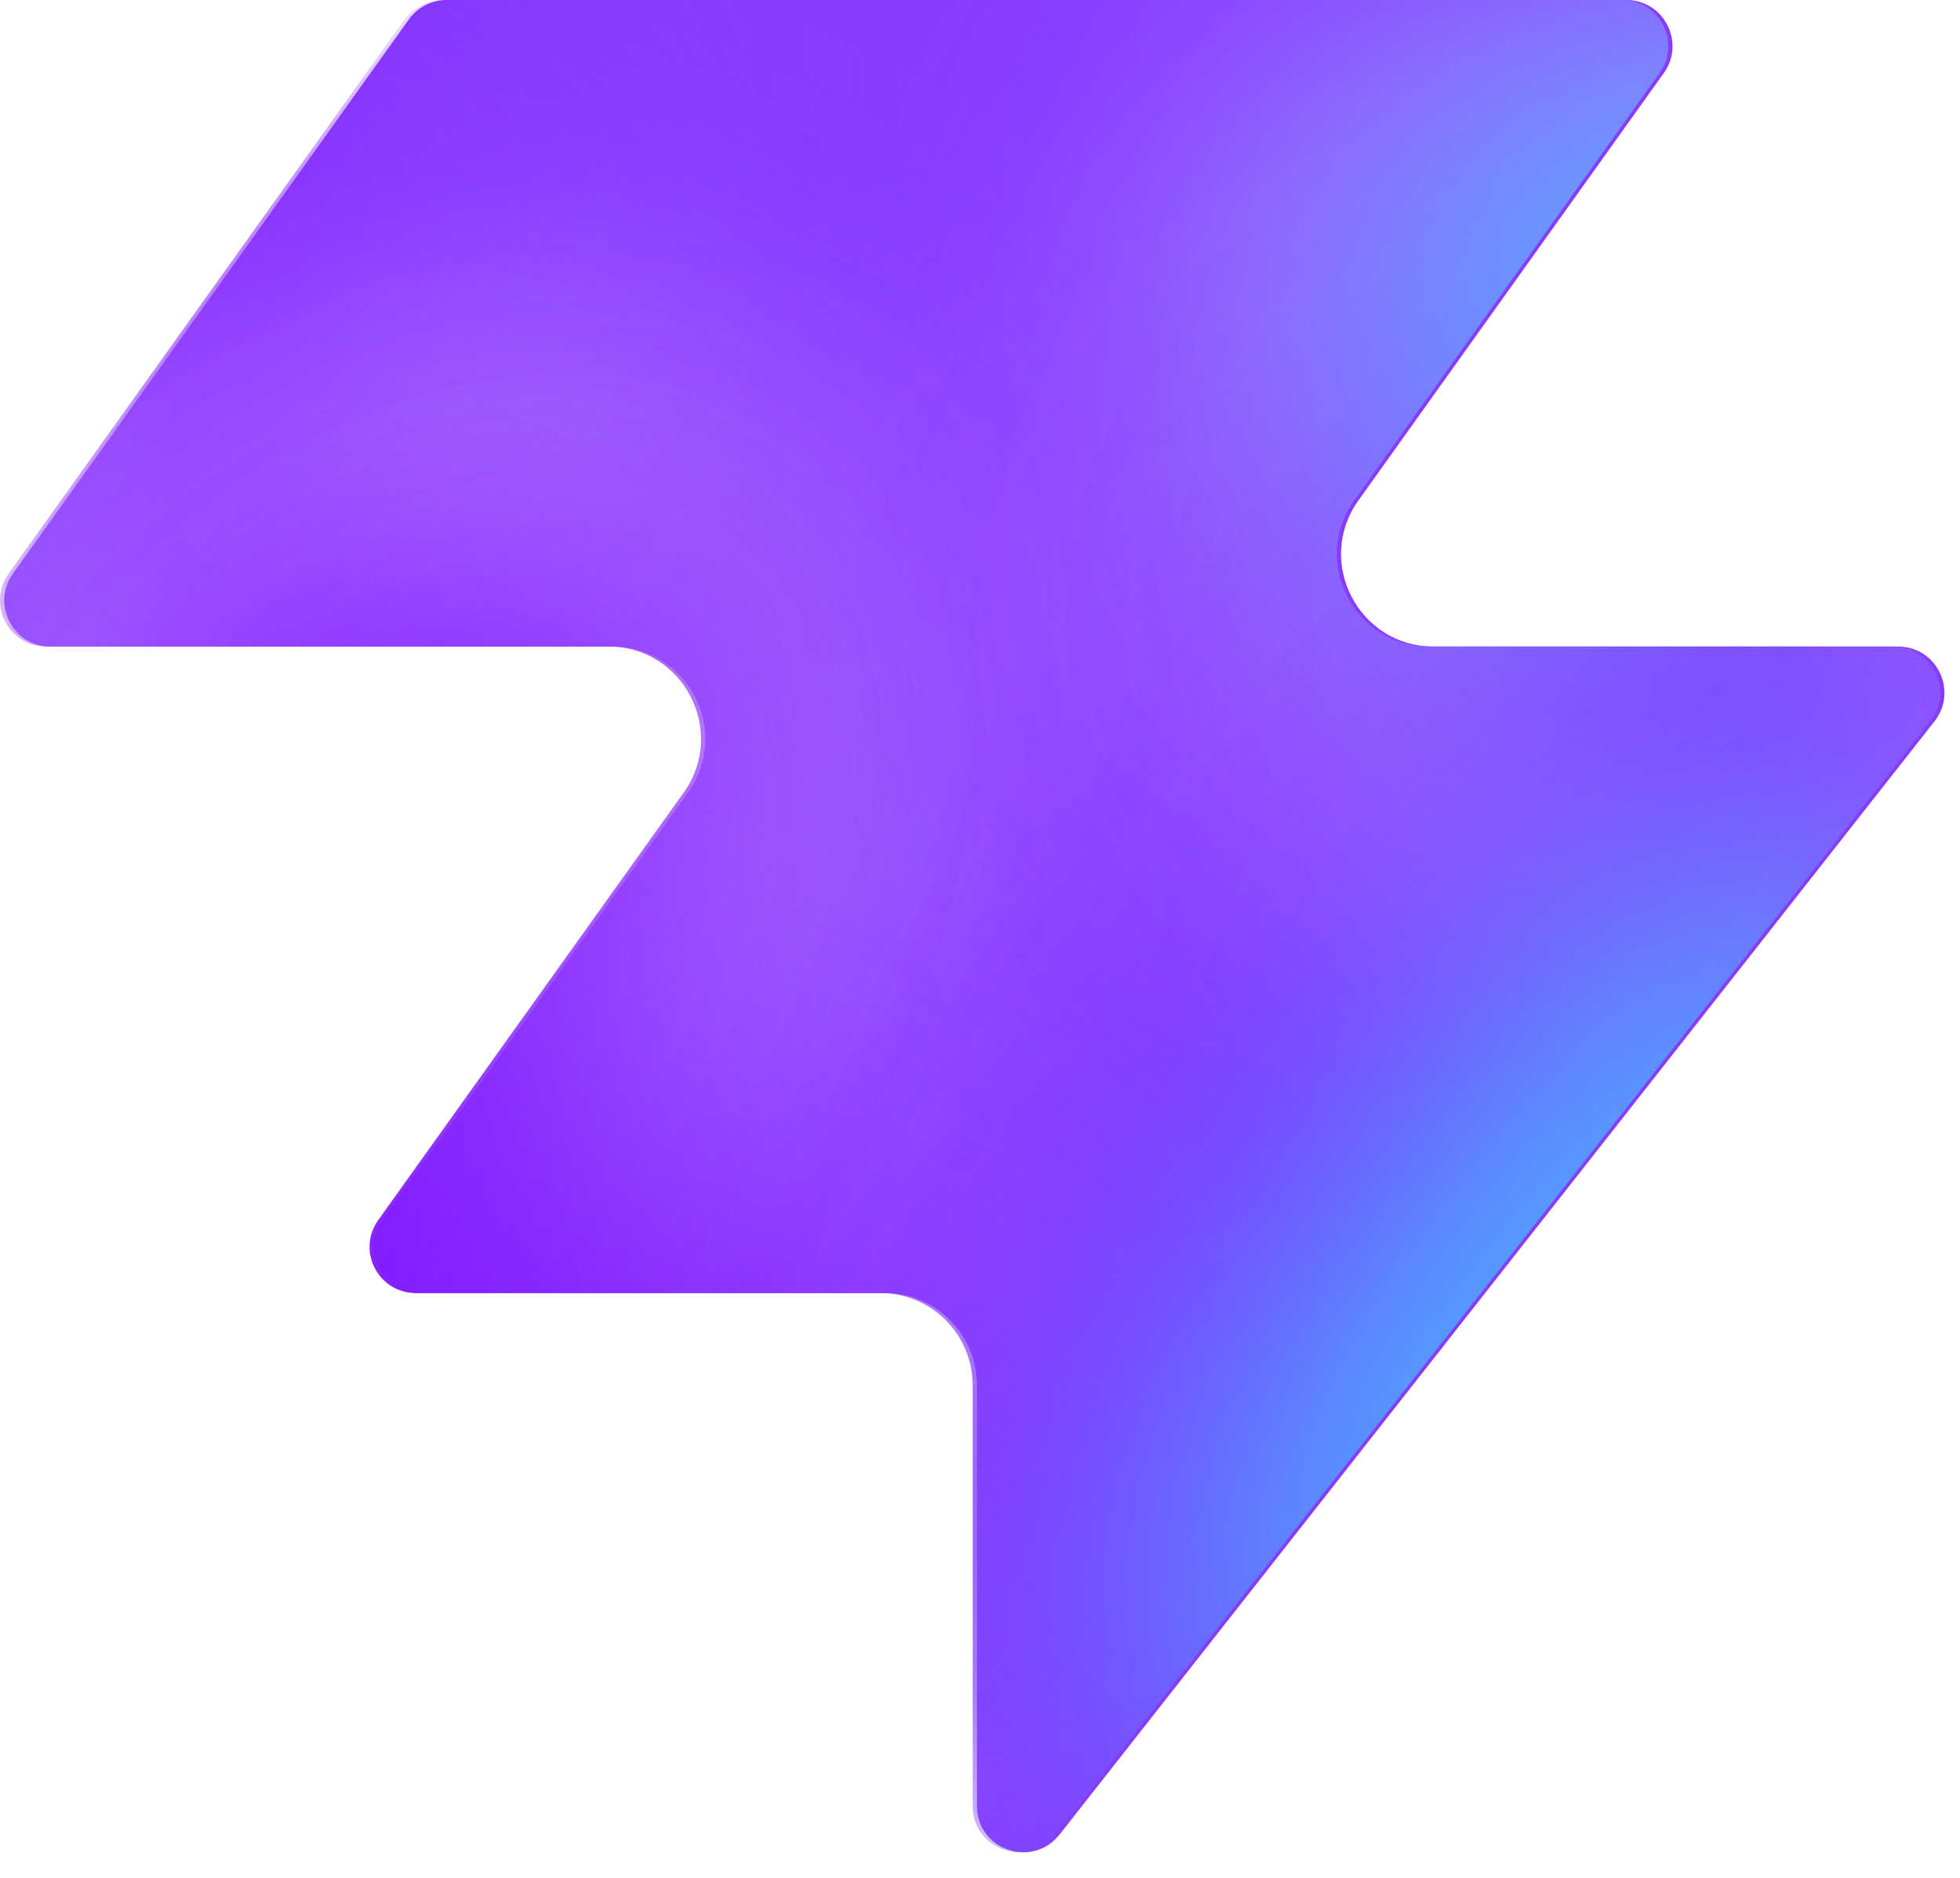
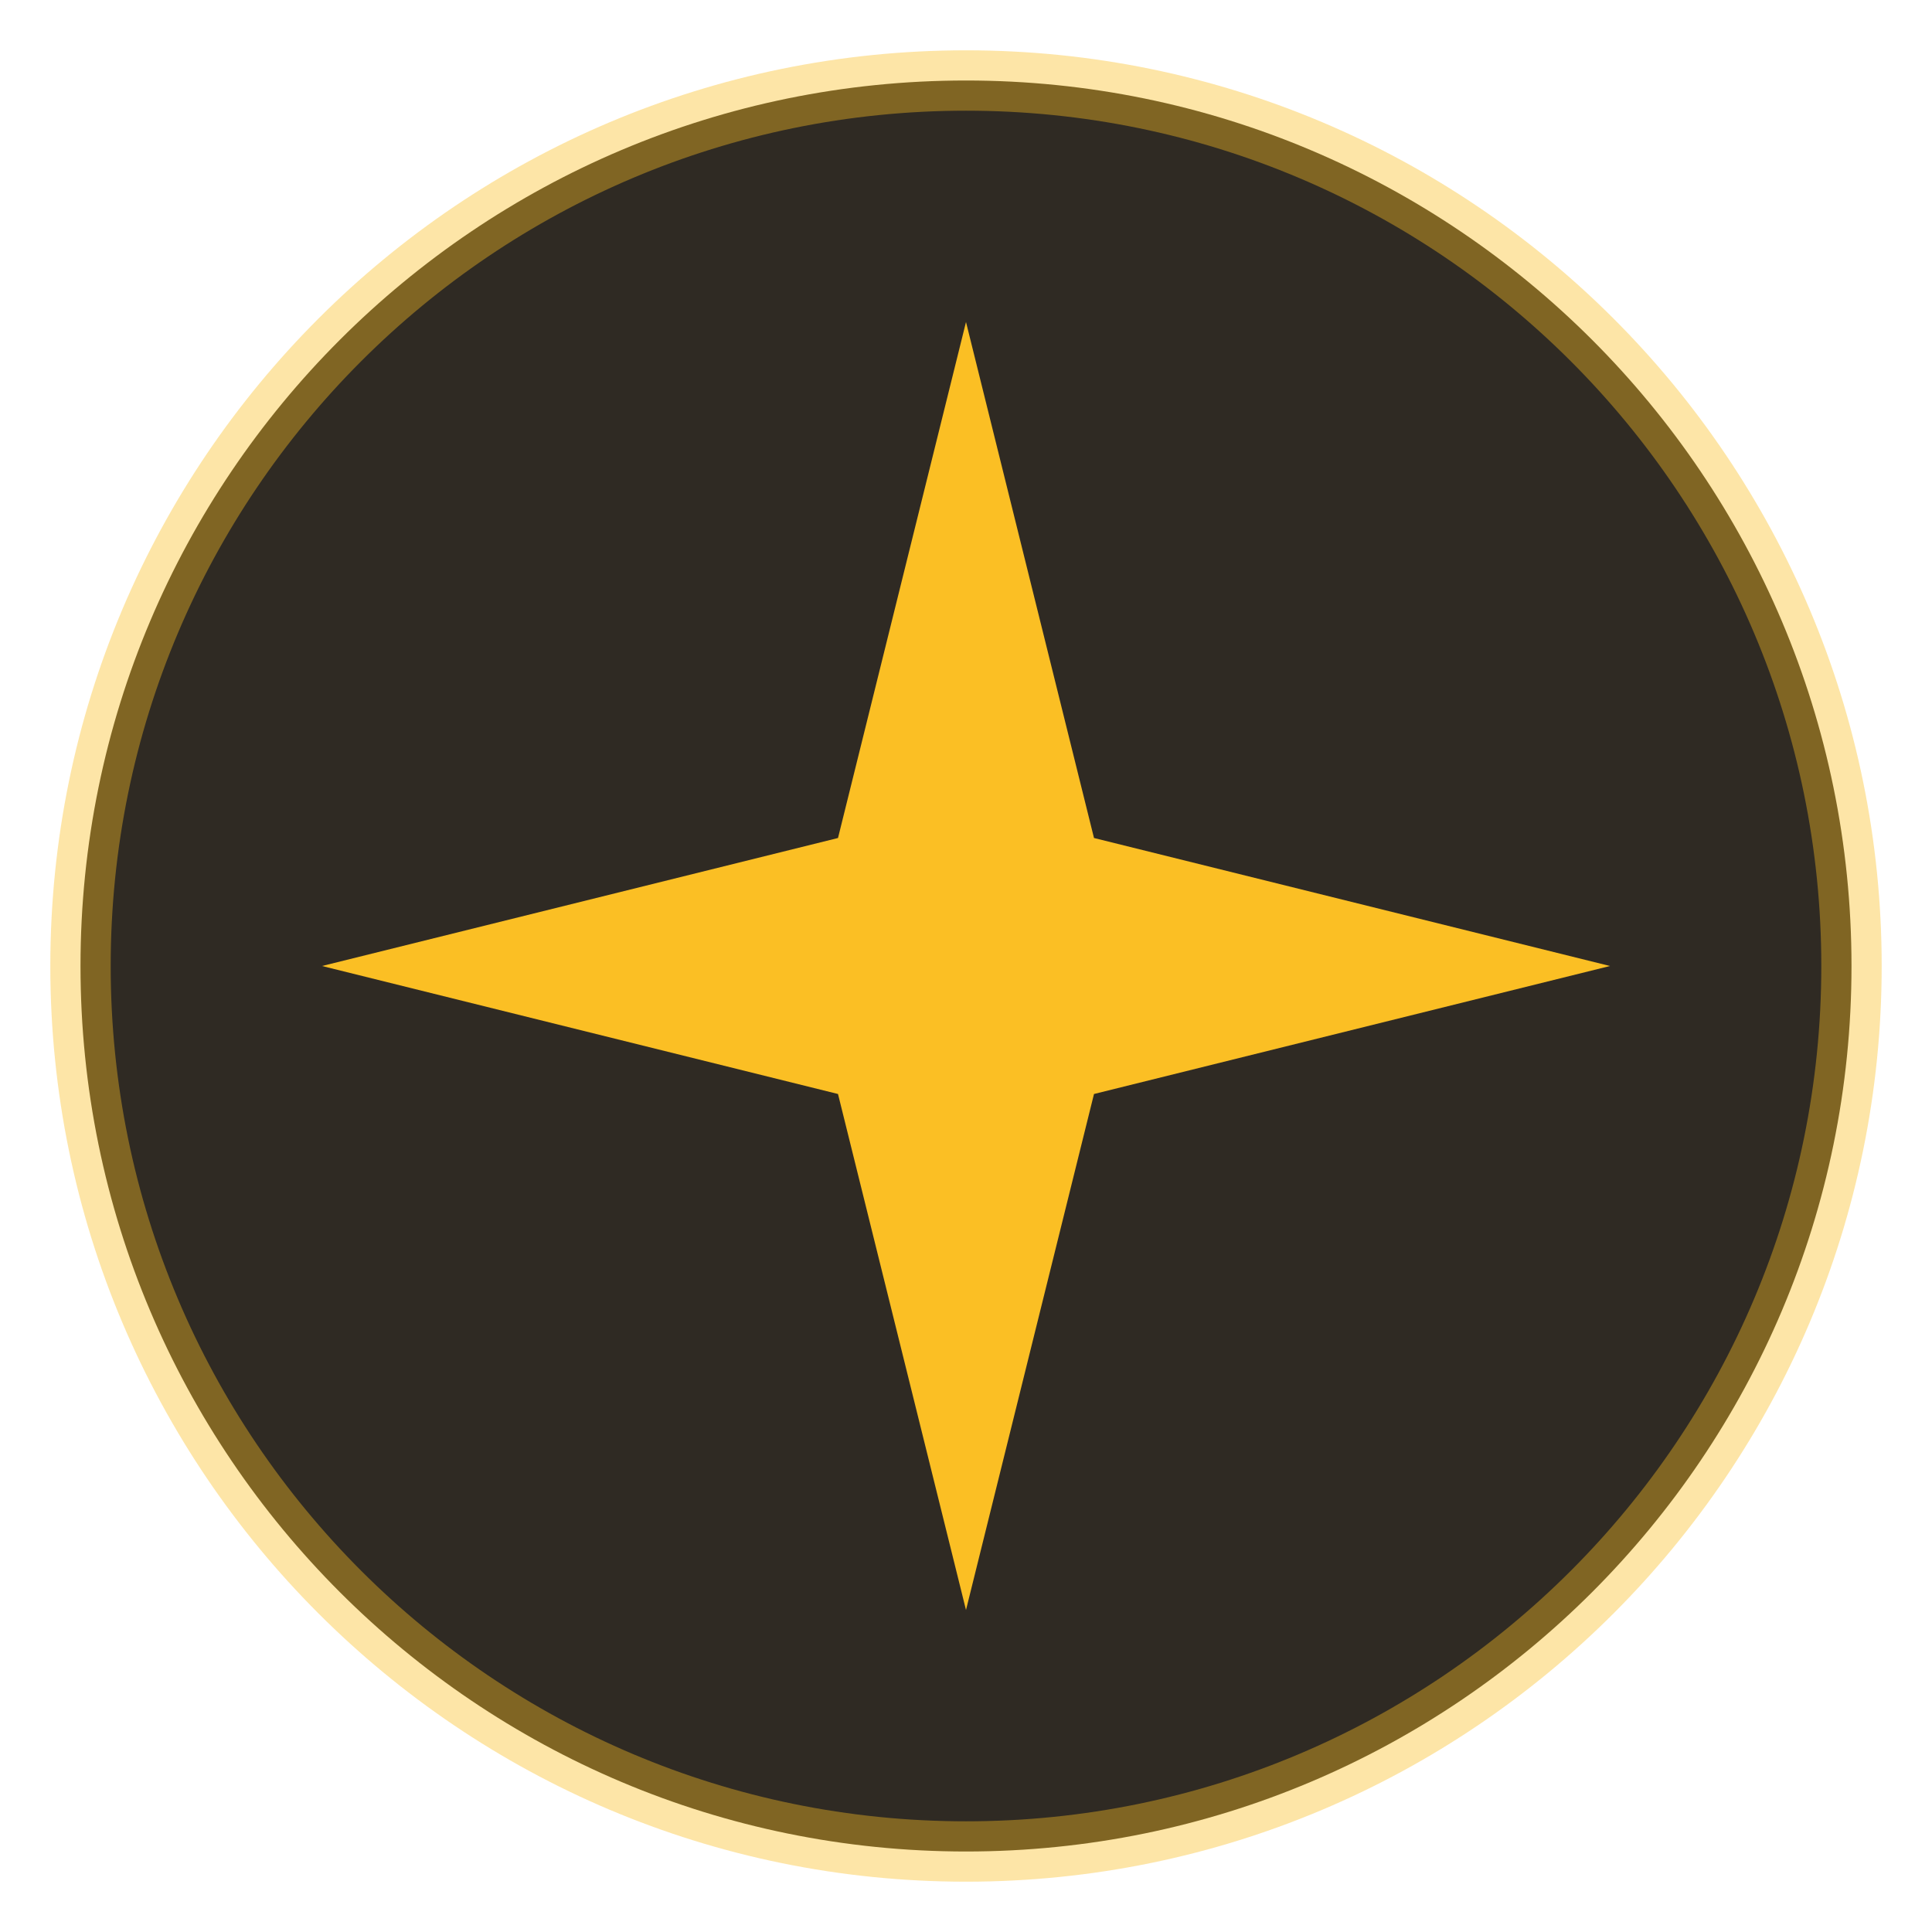
- <svg xmlns="http://www.w3.org/2000/svg" width="48" height="46" fill="none" viewBox="0 0 48 46">
-   <path fill="#863bff" d="M25.946 44.938c-.664.845-2.021.375-2.021-.698V33.937a2.26 2.26 0 0 0-2.262-2.262H10.287c-.92 0-1.456-1.04-.92-1.788l7.48-10.471c1.07-1.497 0-3.578-1.842-3.578H1.237c-.92 0-1.456-1.04-.92-1.788L10.013.474c.214-.297.556-.474.92-.474h28.894c.92 0 1.456 1.04.92 1.788l-7.48 10.471c-1.07 1.498 0 3.579 1.842 3.579h11.377c.943 0 1.473 1.088.89 1.83L25.947 44.94z" style="fill:#863bff;fill:color(display-p3 .525 .23 1);fill-opacity:1" />
-   <mask id="a" width="48" height="46" x="0" y="0" maskUnits="userSpaceOnUse" style="mask-type:alpha">
-     <path fill="#000" d="M25.842 44.938c-.664.844-2.021.375-2.021-.698V33.937a2.26 2.26 0 0 0-2.262-2.262H10.183c-.92 0-1.456-1.04-.92-1.788l7.48-10.471c1.07-1.498 0-3.579-1.842-3.579H1.133c-.92 0-1.456-1.04-.92-1.787L9.91.473c.214-.297.556-.474.92-.474h28.894c.92 0 1.456 1.04.92 1.788l-7.48 10.471c-1.07 1.498 0 3.578 1.842 3.578h11.377c.943 0 1.473 1.088.89 1.832L25.843 44.94z" style="fill:#000;fill-opacity:1" />
-   </mask>
-   <g mask="url(#a)">
-     <g filter="url(#b)">
-       <ellipse cx="5.508" cy="14.704" fill="#ede6ff" rx="5.508" ry="14.704" style="fill:#ede6ff;fill:color(display-p3 .927 .903 1);fill-opacity:1" transform="matrix(.00324 1 1 -.00324 -4.47 31.516)" />
-     </g>
-     <g filter="url(#c)">
-       <ellipse cx="10.399" cy="29.851" fill="#ede6ff" rx="10.399" ry="29.851" style="fill:#ede6ff;fill:color(display-p3 .927 .903 1);fill-opacity:1" transform="matrix(.00324 1 1 -.00324 -39.328 7.883)" />
-     </g>
-     <g filter="url(#d)">
-       <ellipse cx="5.508" cy="30.487" fill="#7e14ff" rx="5.508" ry="30.487" style="fill:#7e14ff;fill:color(display-p3 .492 .077 1);fill-opacity:1" transform="rotate(89.814 -25.913 -14.639)scale(1 -1)" />
-     </g>
-     <g filter="url(#e)">
-       <ellipse cx="5.508" cy="30.599" fill="#7e14ff" rx="5.508" ry="30.599" style="fill:#7e14ff;fill:color(display-p3 .492 .077 1);fill-opacity:1" transform="rotate(89.814 -32.644 -3.334)scale(1 -1)" />
-     </g>
-     <g filter="url(#f)">
-       <ellipse cx="5.508" cy="30.599" fill="#7e14ff" rx="5.508" ry="30.599" style="fill:#7e14ff;fill:color(display-p3 .492 .077 1);fill-opacity:1" transform="matrix(.00324 1 1 -.00324 -34.34 30.47)" />
-     </g>
-     <g filter="url(#g)">
-       <ellipse cx="14.072" cy="22.078" fill="#ede6ff" rx="14.072" ry="22.078" style="fill:#ede6ff;fill:color(display-p3 .927 .903 1);fill-opacity:1" transform="rotate(93.35 24.506 48.493)scale(-1 1)" />
-     </g>
-     <g filter="url(#h)">
-       <ellipse cx="3.47" cy="21.501" fill="#7e14ff" rx="3.47" ry="21.501" style="fill:#7e14ff;fill:color(display-p3 .492 .077 1);fill-opacity:1" transform="rotate(89.009 28.708 47.59)scale(-1 1)" />
-     </g>
-     <g filter="url(#i)">
-       <ellipse cx="3.47" cy="21.501" fill="#7e14ff" rx="3.47" ry="21.501" style="fill:#7e14ff;fill:color(display-p3 .492 .077 1);fill-opacity:1" transform="rotate(89.009 28.708 47.59)scale(-1 1)" />
-     </g>
-     <g filter="url(#j)">
-       <ellipse cx=".387" cy="8.972" fill="#7e14ff" rx="4.407" ry="29.108" style="fill:#7e14ff;fill:color(display-p3 .492 .077 1);fill-opacity:1" transform="rotate(39.51 .387 8.972)" />
-     </g>
-     <g filter="url(#k)">
-       <ellipse cx="47.523" cy="-6.092" fill="#7e14ff" rx="4.407" ry="29.108" style="fill:#7e14ff;fill:color(display-p3 .492 .077 1);fill-opacity:1" transform="rotate(37.892 47.523 -6.092)" />
-     </g>
-     <g filter="url(#l)">
-       <ellipse cx="41.412" cy="6.333" fill="#47bfff" rx="5.971" ry="9.665" style="fill:#47bfff;fill:color(display-p3 .28 .748 1);fill-opacity:1" transform="rotate(37.892 41.412 6.333)" />
-     </g>
-     <g filter="url(#m)">
-       <ellipse cx="-1.879" cy="38.332" fill="#7e14ff" rx="4.407" ry="29.108" style="fill:#7e14ff;fill:color(display-p3 .492 .077 1);fill-opacity:1" transform="rotate(37.892 -1.88 38.332)" />
-     </g>
-     <g filter="url(#n)">
-       <ellipse cx="-1.879" cy="38.332" fill="#7e14ff" rx="4.407" ry="29.108" style="fill:#7e14ff;fill:color(display-p3 .492 .077 1);fill-opacity:1" transform="rotate(37.892 -1.88 38.332)" />
-     </g>
-     <g filter="url(#o)">
-       <ellipse cx="35.651" cy="29.907" fill="#7e14ff" rx="4.407" ry="29.108" style="fill:#7e14ff;fill:color(display-p3 .492 .077 1);fill-opacity:1" transform="rotate(37.892 35.651 29.907)" />
-     </g>
-     <g filter="url(#p)">
-       <ellipse cx="38.418" cy="32.4" fill="#47bfff" rx="5.971" ry="15.297" style="fill:#47bfff;fill:color(display-p3 .28 .748 1);fill-opacity:1" transform="rotate(37.892 38.418 32.4)" />
-     </g>
-   </g>
-   <defs>
-     <filter id="b" width="60.045" height="41.654" x="-19.77" y="16.149" color-interpolation-filters="sRGB" filterUnits="userSpaceOnUse">
-       <feFlood flood-opacity="0" result="BackgroundImageFix" />
-       <feBlend in="SourceGraphic" in2="BackgroundImageFix" result="shape" />
-       <feGaussianBlur result="effect1_foregroundBlur_2002_17158" stdDeviation="7.659" />
-     </filter>
-     <filter id="c" width="90.34" height="51.437" x="-54.613" y="-7.533" color-interpolation-filters="sRGB" filterUnits="userSpaceOnUse">
-       <feFlood flood-opacity="0" result="BackgroundImageFix" />
-       <feBlend in="SourceGraphic" in2="BackgroundImageFix" result="shape" />
-       <feGaussianBlur result="effect1_foregroundBlur_2002_17158" stdDeviation="7.659" />
-     </filter>
-     <filter id="d" width="79.355" height="29.4" x="-49.64" y="2.03" color-interpolation-filters="sRGB" filterUnits="userSpaceOnUse">
-       <feFlood flood-opacity="0" result="BackgroundImageFix" />
-       <feBlend in="SourceGraphic" in2="BackgroundImageFix" result="shape" />
-       <feGaussianBlur result="effect1_foregroundBlur_2002_17158" stdDeviation="4.596" />
-     </filter>
-     <filter id="e" width="79.579" height="29.4" x="-45.045" y="20.029" color-interpolation-filters="sRGB" filterUnits="userSpaceOnUse">
-       <feFlood flood-opacity="0" result="BackgroundImageFix" />
-       <feBlend in="SourceGraphic" in2="BackgroundImageFix" result="shape" />
-       <feGaussianBlur result="effect1_foregroundBlur_2002_17158" stdDeviation="4.596" />
-     </filter>
-     <filter id="f" width="79.579" height="29.4" x="-43.513" y="21.178" color-interpolation-filters="sRGB" filterUnits="userSpaceOnUse">
-       <feFlood flood-opacity="0" result="BackgroundImageFix" />
-       <feBlend in="SourceGraphic" in2="BackgroundImageFix" result="shape" />
-       <feGaussianBlur result="effect1_foregroundBlur_2002_17158" stdDeviation="4.596" />
-     </filter>
-     <filter id="g" width="74.749" height="58.852" x="15.756" y="-17.901" color-interpolation-filters="sRGB" filterUnits="userSpaceOnUse">
-       <feFlood flood-opacity="0" result="BackgroundImageFix" />
-       <feBlend in="SourceGraphic" in2="BackgroundImageFix" result="shape" />
-       <feGaussianBlur result="effect1_foregroundBlur_2002_17158" stdDeviation="7.659" />
-     </filter>
-     <filter id="h" width="61.377" height="25.362" x="23.548" y="2.284" color-interpolation-filters="sRGB" filterUnits="userSpaceOnUse">
-       <feFlood flood-opacity="0" result="BackgroundImageFix" />
-       <feBlend in="SourceGraphic" in2="BackgroundImageFix" result="shape" />
-       <feGaussianBlur result="effect1_foregroundBlur_2002_17158" stdDeviation="4.596" />
-     </filter>
-     <filter id="i" width="61.377" height="25.362" x="23.548" y="2.284" color-interpolation-filters="sRGB" filterUnits="userSpaceOnUse">
-       <feFlood flood-opacity="0" result="BackgroundImageFix" />
-       <feBlend in="SourceGraphic" in2="BackgroundImageFix" result="shape" />
-       <feGaussianBlur result="effect1_foregroundBlur_2002_17158" stdDeviation="4.596" />
-     </filter>
-     <filter id="j" width="56.045" height="63.649" x="-27.636" y="-22.853" color-interpolation-filters="sRGB" filterUnits="userSpaceOnUse">
-       <feFlood flood-opacity="0" result="BackgroundImageFix" />
-       <feBlend in="SourceGraphic" in2="BackgroundImageFix" result="shape" />
-       <feGaussianBlur result="effect1_foregroundBlur_2002_17158" stdDeviation="4.596" />
-     </filter>
-     <filter id="k" width="54.814" height="64.646" x="20.116" y="-38.415" color-interpolation-filters="sRGB" filterUnits="userSpaceOnUse">
-       <feFlood flood-opacity="0" result="BackgroundImageFix" />
-       <feBlend in="SourceGraphic" in2="BackgroundImageFix" result="shape" />
-       <feGaussianBlur result="effect1_foregroundBlur_2002_17158" stdDeviation="4.596" />
-     </filter>
-     <filter id="l" width="33.541" height="35.313" x="24.641" y="-11.323" color-interpolation-filters="sRGB" filterUnits="userSpaceOnUse">
-       <feFlood flood-opacity="0" result="BackgroundImageFix" />
-       <feBlend in="SourceGraphic" in2="BackgroundImageFix" result="shape" />
-       <feGaussianBlur result="effect1_foregroundBlur_2002_17158" stdDeviation="4.596" />
-     </filter>
-     <filter id="m" width="54.814" height="64.646" x="-29.286" y="6.009" color-interpolation-filters="sRGB" filterUnits="userSpaceOnUse">
-       <feFlood flood-opacity="0" result="BackgroundImageFix" />
-       <feBlend in="SourceGraphic" in2="BackgroundImageFix" result="shape" />
-       <feGaussianBlur result="effect1_foregroundBlur_2002_17158" stdDeviation="4.596" />
-     </filter>
-     <filter id="n" width="54.814" height="64.646" x="-29.286" y="6.009" color-interpolation-filters="sRGB" filterUnits="userSpaceOnUse">
-       <feFlood flood-opacity="0" result="BackgroundImageFix" />
-       <feBlend in="SourceGraphic" in2="BackgroundImageFix" result="shape" />
-       <feGaussianBlur result="effect1_foregroundBlur_2002_17158" stdDeviation="4.596" />
-     </filter>
-     <filter id="o" width="54.814" height="64.646" x="8.244" y="-2.416" color-interpolation-filters="sRGB" filterUnits="userSpaceOnUse">
-       <feFlood flood-opacity="0" result="BackgroundImageFix" />
-       <feBlend in="SourceGraphic" in2="BackgroundImageFix" result="shape" />
-       <feGaussianBlur result="effect1_foregroundBlur_2002_17158" stdDeviation="4.596" />
-     </filter>
-     <filter id="p" width="39.409" height="43.623" x="18.713" y="10.588" color-interpolation-filters="sRGB" filterUnits="userSpaceOnUse">
-       <feFlood flood-opacity="0" result="BackgroundImageFix" />
-       <feBlend in="SourceGraphic" in2="BackgroundImageFix" result="shape" />
-       <feGaussianBlur result="effect1_foregroundBlur_2002_17158" stdDeviation="4.596" />
-     </filter>
-   </defs>
+ <svg xmlns="http://www.w3.org/2000/svg" viewBox="0 0 48 48">
+   <circle cx="24" cy="24" r="22" fill="#2F2A23" stroke="#FBBF24" stroke-opacity="0.4" stroke-width="1.5" />
+   <path d="M24,8 L27.18,20.82 L40,24 L27.18,27.18 L24,40 L20.82,27.18 L8,24 L20.82,20.82 Z" fill="#FBBF24" />
</svg>
